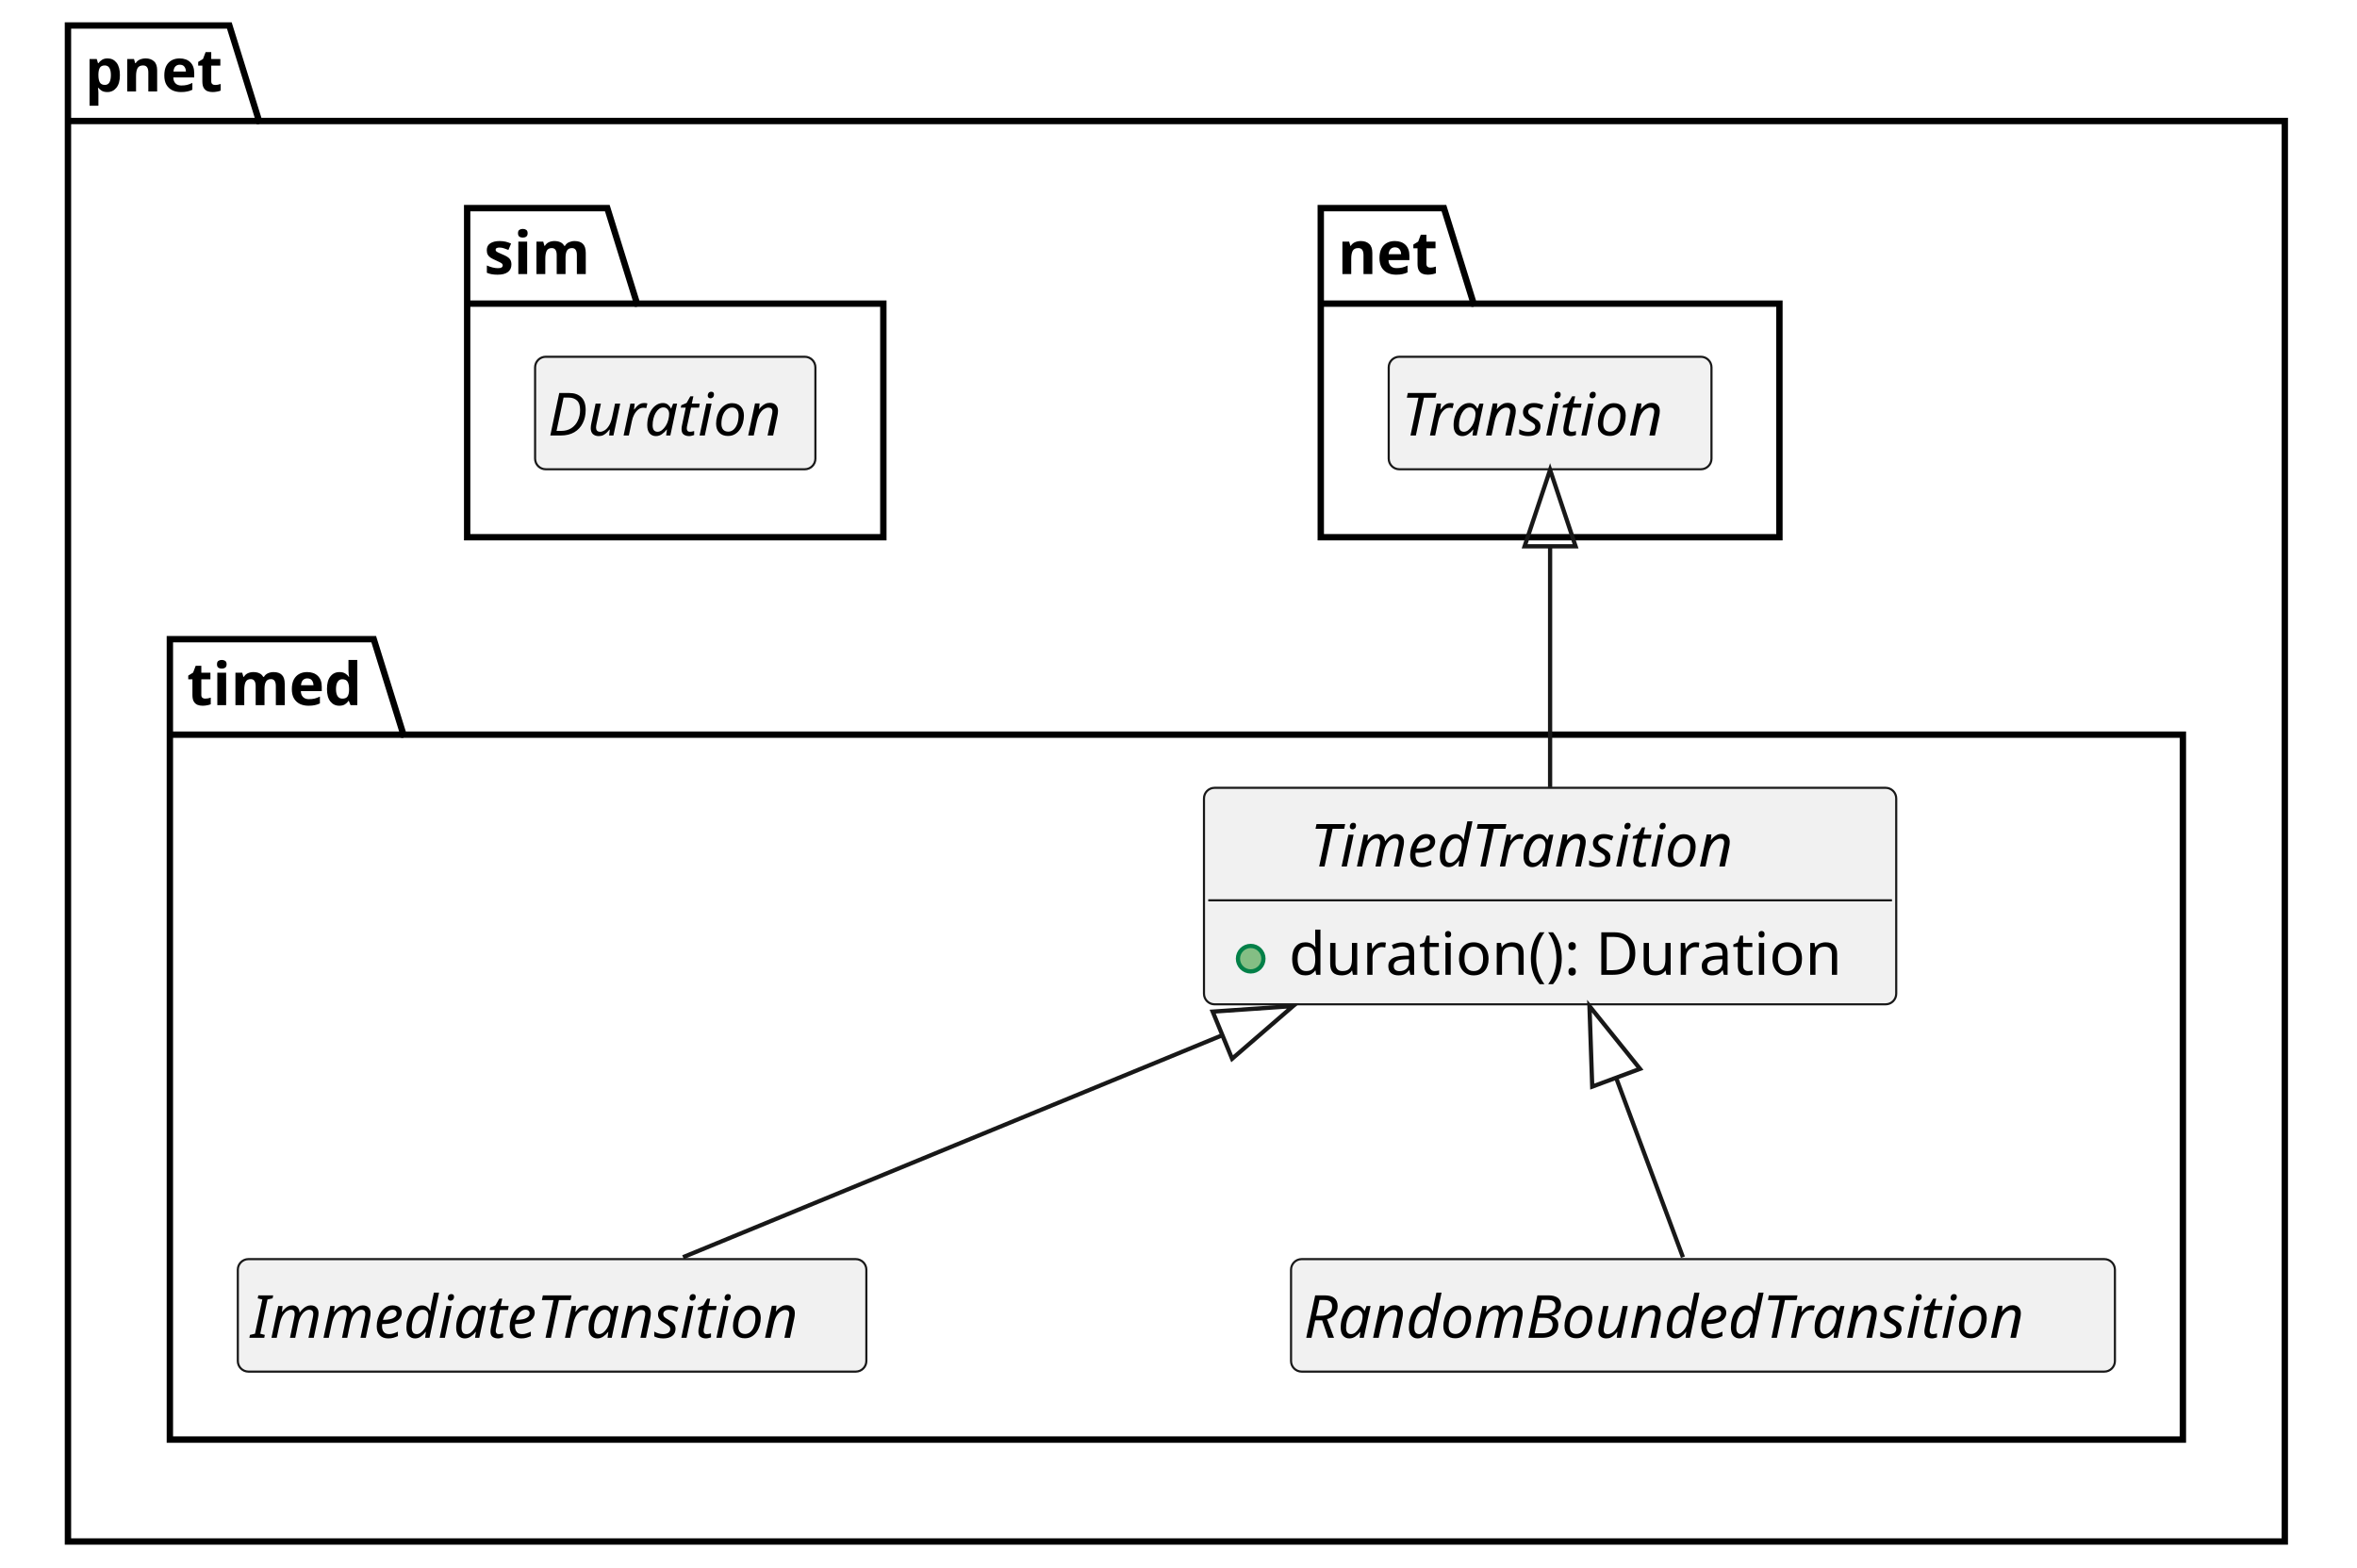
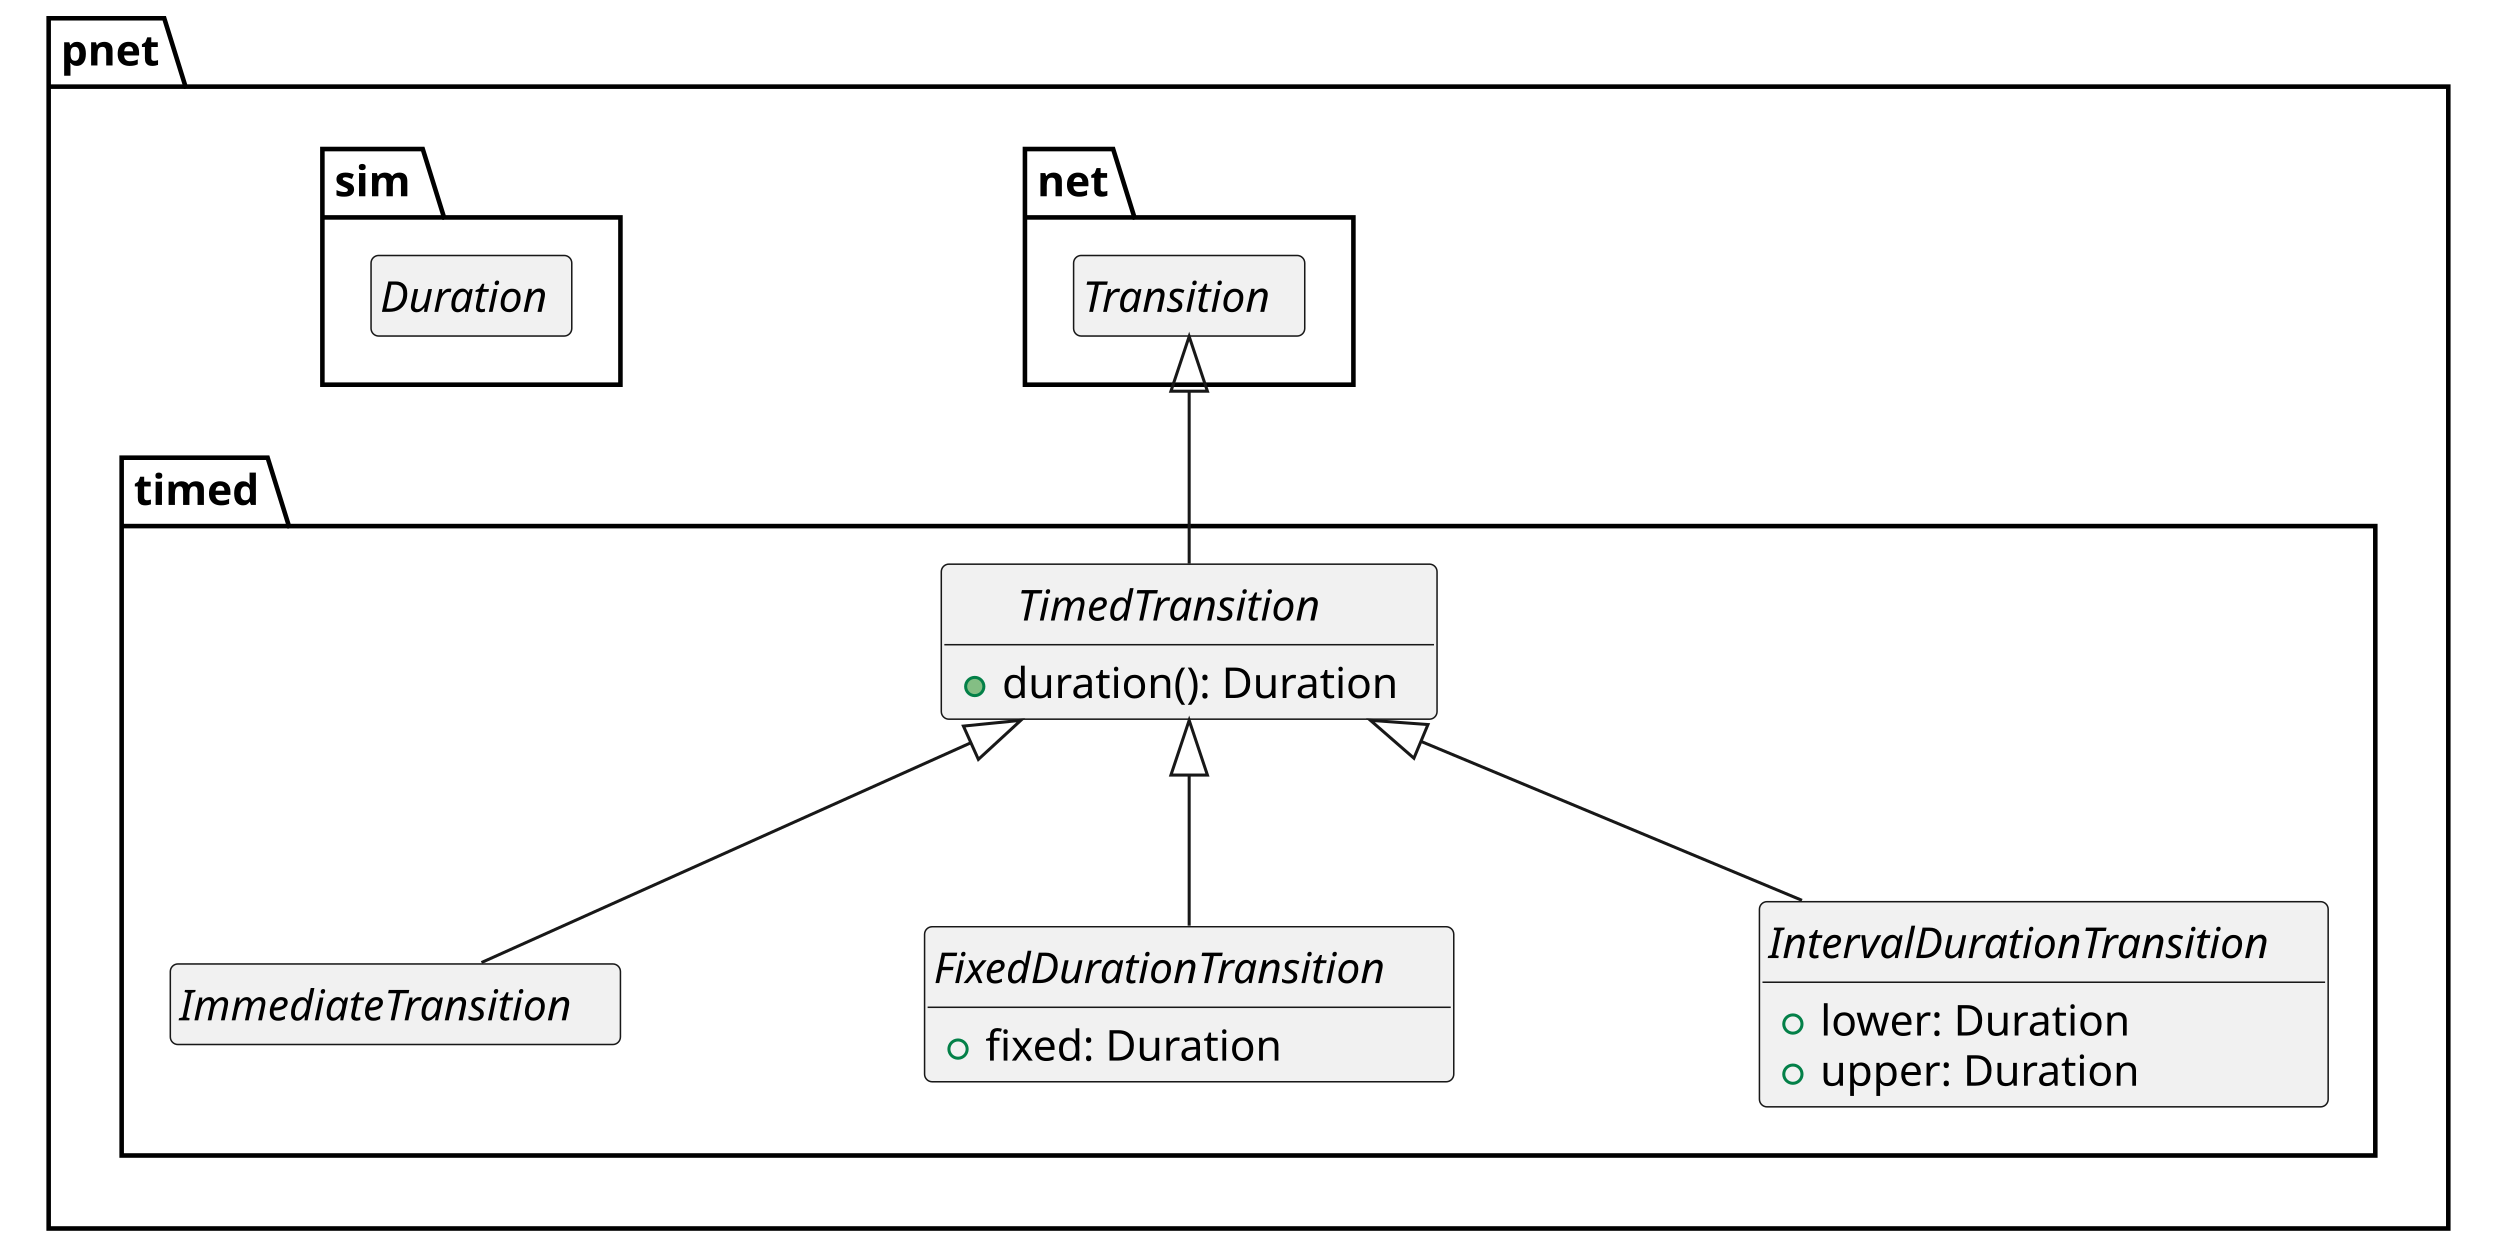
- <svg xmlns="http://www.w3.org/2000/svg" contentStyleType="text/css" height="369px" preserveAspectRatio="none" style="width:555px;height:369px;" version="1.1" viewBox="0 0 555 369" width="555px" zoomAndPan="magnify">
+ <svg xmlns="http://www.w3.org/2000/svg" contentStyleType="text/css" height="410px" preserveAspectRatio="none" style="width:822px;height:410px;" version="1.1" viewBox="0 0 822 410" width="822px" zoomAndPan="magnify">
  <defs />
  <g>
    <g id="cluster_pnet">
-       <polygon fill="none" points="16,6,54,6,61,28.488,538,28.488,538,362.95,16,362.95,16,6" style="stroke:#000000;stroke-width:1.5;" />
+       <polygon fill="none" points="16,6,54,6,61,28.488,805,28.488,805,403.93,16,403.93,16,6" style="stroke:#000000;stroke-width:1.5;" />
      <line style="stroke:#000000;stroke-width:1.5;" x1="16" x2="61" y1="28.488" y2="28.488" />
      <text fill="#000000" font-family="sans-serif" font-size="14" font-weight="bold" lengthAdjust="spacing" textLength="32" x="20" y="21.535">pnet</text>
    </g>
    <g id="cluster_net">
-       <polygon fill="none" points="311,49,340,49,347,71.488,419,71.488,419,126.49,311,126.49,311,49" style="stroke:#000000;stroke-width:1.5;" />
-       <line style="stroke:#000000;stroke-width:1.5;" x1="311" x2="347" y1="71.488" y2="71.488" />
-       <text fill="#000000" font-family="sans-serif" font-size="14" font-weight="bold" lengthAdjust="spacing" textLength="23" x="315" y="64.535">net</text>
+       <polygon fill="none" points="337,49,366,49,373,71.488,445,71.488,445,126.49,337,126.49,337,49" style="stroke:#000000;stroke-width:1.5;" />
+       <line style="stroke:#000000;stroke-width:1.5;" x1="337" x2="373" y1="71.488" y2="71.488" />
+       <text fill="#000000" font-family="sans-serif" font-size="14" font-weight="bold" lengthAdjust="spacing" textLength="23" x="341" y="64.535">net</text>
    </g>
    <g id="cluster_sim">
-       <polygon fill="none" points="110,49,143,49,150,71.488,208,71.488,208,126.49,110,126.49,110,49" style="stroke:#000000;stroke-width:1.5;" />
-       <line style="stroke:#000000;stroke-width:1.5;" x1="110" x2="150" y1="71.488" y2="71.488" />
-       <text fill="#000000" font-family="sans-serif" font-size="14" font-weight="bold" lengthAdjust="spacing" textLength="27" x="114" y="64.535">sim</text>
+       <polygon fill="none" points="106,49,139,49,146,71.488,204,71.488,204,126.49,106,126.49,106,49" style="stroke:#000000;stroke-width:1.5;" />
+       <line style="stroke:#000000;stroke-width:1.5;" x1="106" x2="146" y1="71.488" y2="71.488" />
+       <text fill="#000000" font-family="sans-serif" font-size="14" font-weight="bold" lengthAdjust="spacing" textLength="27" x="110" y="64.535">sim</text>
    </g>
    <g id="cluster_timed">
-       <polygon fill="none" points="40,150.49,88,150.49,95,172.978,514,172.978,514,338.95,40,338.95,40,150.49" style="stroke:#000000;stroke-width:1.5;" />
+       <polygon fill="none" points="40,150.49,88,150.49,95,172.978,781,172.978,781,379.93,40,379.93,40,150.49" style="stroke:#000000;stroke-width:1.5;" />
      <line style="stroke:#000000;stroke-width:1.5;" x1="40" x2="95" y1="172.978" y2="172.978" />
      <text fill="#000000" font-family="sans-serif" font-size="14" font-weight="bold" lengthAdjust="spacing" textLength="42" x="44" y="166.025">timed</text>
    </g>
    <g id="elem_Transition">
-       <rect codeLine="10" fill="#F1F1F1" height="26.488" id="Transition" rx="2.5" ry="2.5" style="stroke:#181818;stroke-width:0.5;" width="76" x="327" y="84" />
-       <text fill="#000000" font-family="sans-serif" font-size="14" font-style="italic" lengthAdjust="spacing" textLength="70" x="330" y="102.535">Transition</text>
+       <rect codeLine="10" fill="#F1F1F1" height="26.488" id="Transition" rx="2.5" ry="2.5" style="stroke:#181818;stroke-width:0.5;" width="76" x="353" y="84" />
+       <text fill="#000000" font-family="sans-serif" font-size="14" font-style="italic" lengthAdjust="spacing" textLength="70" x="356" y="102.535">Transition</text>
    </g>
    <g id="elem_Duration">
-       <rect codeLine="13" fill="#F1F1F1" height="26.488" id="Duration" rx="2.5" ry="2.5" style="stroke:#181818;stroke-width:0.5;" width="66" x="126" y="84" />
-       <text fill="#000000" font-family="sans-serif" font-size="14" font-style="italic" lengthAdjust="spacing" textLength="60" x="129" y="102.535">Duration</text>
+       <rect codeLine="13" fill="#F1F1F1" height="26.488" id="Duration" rx="2.5" ry="2.5" style="stroke:#181818;stroke-width:0.5;" width="66" x="122" y="84" />
+       <text fill="#000000" font-family="sans-serif" font-size="14" font-style="italic" lengthAdjust="spacing" textLength="60" x="125" y="102.535">Duration</text>
    </g>
    <g id="elem_TimedTransition">
-       <rect codeLine="16" fill="#F1F1F1" height="50.977" id="TimedTransition" rx="2.5" ry="2.5" style="stroke:#181818;stroke-width:0.5;" width="163" x="283.5" y="185.49" />
-       <text fill="#000000" font-family="sans-serif" font-size="14" font-style="italic" lengthAdjust="spacing" textLength="113" x="308.5" y="204.025">TimedTransition</text>
-       <line style="stroke:#181818;stroke-width:0.5;" x1="284.5" x2="445.5" y1="211.978" y2="211.978" />
-       <ellipse cx="294.5" cy="225.722" fill="#84BE84" rx="3" ry="3" style="stroke:#038048;stroke-width:1.0;" />
-       <text fill="#000000" font-family="sans-serif" font-size="14" lengthAdjust="spacing" textLength="137" x="303.5" y="229.513">duration(): Duration</text>
+       <rect codeLine="16" fill="#F1F1F1" height="50.977" id="TimedTransition" rx="2.5" ry="2.5" style="stroke:#181818;stroke-width:0.5;" width="163" x="309.5" y="185.49" />
+       <text fill="#000000" font-family="sans-serif" font-size="14" font-style="italic" lengthAdjust="spacing" textLength="113" x="334.5" y="204.025">TimedTransition</text>
+       <line style="stroke:#181818;stroke-width:0.5;" x1="310.5" x2="471.5" y1="211.978" y2="211.978" />
+       <ellipse cx="320.5" cy="225.722" fill="#84BE84" rx="3" ry="3" style="stroke:#038048;stroke-width:1.0;" />
+       <text fill="#000000" font-family="sans-serif" font-size="14" lengthAdjust="spacing" textLength="137" x="329.5" y="229.513">duration(): Duration</text>
    </g>
    <g id="elem_ImmediateTransition">
-       <rect codeLine="20" fill="#F1F1F1" height="26.488" id="ImmediateTransition" rx="2.5" ry="2.5" style="stroke:#181818;stroke-width:0.5;" width="148" x="56" y="296.46" />
-       <text fill="#000000" font-family="sans-serif" font-size="14" font-style="italic" lengthAdjust="spacing" textLength="142" x="59" y="314.995">ImmediateTransition</text>
+       <rect codeLine="21" fill="#F1F1F1" height="26.488" id="ImmediateTransition" rx="2.5" ry="2.5" style="stroke:#181818;stroke-width:0.5;" width="148" x="56" y="316.95" />
+       <text fill="#000000" font-family="sans-serif" font-size="14" font-style="italic" lengthAdjust="spacing" textLength="142" x="59" y="335.485">ImmediateTransition</text>
    </g>
-     <g id="elem_RandomBoundedTransition">
-       <rect codeLine="22" fill="#F1F1F1" height="26.488" id="RandomBoundedTransition" rx="2.5" ry="2.5" style="stroke:#181818;stroke-width:0.5;" width="194" x="304" y="296.46" />
-       <text fill="#000000" font-family="sans-serif" font-size="14" font-style="italic" lengthAdjust="spacing" textLength="188" x="307" y="314.995">RandomBoundedTransition</text>
+     <g id="elem_FixedDurationTransition">
+       <rect codeLine="24" fill="#F1F1F1" height="50.977" id="FixedDurationTransition" rx="2.5" ry="2.5" style="stroke:#181818;stroke-width:0.5;" width="174" x="304" y="304.71" />
+       <text fill="#000000" font-family="sans-serif" font-size="14" font-style="italic" lengthAdjust="spacing" textLength="168" x="307" y="323.245">FixedDurationTransition</text>
+       <line style="stroke:#181818;stroke-width:0.5;" x1="305" x2="477" y1="331.198" y2="331.198" />
+       <ellipse cx="315" cy="344.942" fill="none" rx="3" ry="3" style="stroke:#038048;stroke-width:1.0;" />
+       <text fill="#000000" font-family="sans-serif" font-size="14" lengthAdjust="spacing" textLength="103" x="324" y="348.733">fixed: Duration</text>
+     </g>
+     <g id="elem_IntervalDurationTransition">
+       <rect codeLine="29" fill="#F1F1F1" height="67.465" id="IntervalDurationTransition" rx="2.5" ry="2.5" style="stroke:#181818;stroke-width:0.5;" width="187" x="578.5" y="296.47" />
+       <text fill="#000000" font-family="sans-serif" font-size="14" font-style="italic" lengthAdjust="spacing" textLength="181" x="581.5" y="315.005">IntervalDurationTransition</text>
+       <line style="stroke:#181818;stroke-width:0.5;" x1="579.5" x2="764.5" y1="322.958" y2="322.958" />
+       <ellipse cx="589.5" cy="336.702" fill="none" rx="3" ry="3" style="stroke:#038048;stroke-width:1.0;" />
+       <text fill="#000000" font-family="sans-serif" font-size="14" lengthAdjust="spacing" textLength="106" x="598.5" y="340.493">lower: Duration</text>
+       <ellipse cx="589.5" cy="353.191" fill="none" rx="3" ry="3" style="stroke:#038048;stroke-width:1.0;" />
+       <text fill="#000000" font-family="sans-serif" font-size="14" lengthAdjust="spacing" textLength="109" x="598.5" y="356.982">upper: Duration</text>
    </g>
    <g id="link_Transition_TimedTransition">
-       <path codeLine="19" d="M365,128.63 C365,146.58 365,162.22 365,185.34 " fill="none" id="Transition-backto-TimedTransition" style="stroke:#181818;stroke-width:1.0;" />
-       <polygon fill="none" points="365,110.63,359,128.63,371,128.63,365,110.63" style="stroke:#181818;stroke-width:1.0;" />
+       <path codeLine="19" d="M391,128.63 C391,146.58 391,162.22 391,185.34 " fill="none" id="Transition-backto-TimedTransition" style="stroke:#181818;stroke-width:1.0;" />
+       <polygon fill="none" points="391,110.63,385,128.63,397,128.63,391,110.63" style="stroke:#181818;stroke-width:1.0;" />
    </g>
    <g id="link_TimedTransition_ImmediateTransition">
-       <path codeLine="21" d="M287.837,243.735 C241.876,262.665 197.2,281.04 160.83,296.01 " fill="none" id="TimedTransition-backto-ImmediateTransition" style="stroke:#181818;stroke-width:1.0;" />
-       <polygon fill="none" points="304.48,236.88,285.551,238.187,290.122,249.283,304.48,236.88" style="stroke:#181818;stroke-width:1.0;" />
+       <path codeLine="22" d="M319.229,244.213 C264.909,268.603 200.66,297.46 158.31,316.48 " fill="none" id="TimedTransition-backto-ImmediateTransition" style="stroke:#181818;stroke-width:1.0;" />
+       <polygon fill="none" points="335.65,236.84,316.772,238.739,321.687,249.687,335.65,236.84" style="stroke:#181818;stroke-width:1.0;" />
    </g>
-     <g id="link_TimedTransition_RandomBoundedTransition">
-       <path codeLine="23" d="M380.544,253.751 C387.584,272.681 390.71,281.04 396.28,296.01 " fill="none" id="TimedTransition-backto-RandomBoundedTransition" style="stroke:#181818;stroke-width:1.0;" />
-       <polygon fill="none" points="374.27,236.88,374.921,255.843,386.168,251.66,374.27,236.88" style="stroke:#181818;stroke-width:1.0;" />
+     <g id="link_TimedTransition_FixedDurationTransition">
+       <path codeLine="27" d="M391,254.84 C391,274.73 391,284.49 391,304.37 " fill="none" id="TimedTransition-backto-FixedDurationTransition" style="stroke:#181818;stroke-width:1.0;" />
+       <polygon fill="none" points="391,236.84,385,254.84,397,254.84,391,236.84" style="stroke:#181818;stroke-width:1.0;" />
+     </g>
+     <g id="link_TimedTransition_IntervalDurationTransition">
+       <path codeLine="33" d="M467.204,243.766 C508.534,260.996 547.4,277.22 592.49,296.03 " fill="none" id="TimedTransition-backto-IntervalDurationTransition" style="stroke:#181818;stroke-width:1.0;" />
+       <polygon fill="none" points="450.59,236.84,464.895,249.304,469.513,238.228,450.59,236.84" style="stroke:#181818;stroke-width:1.0;" />
    </g>
  </g>
</svg>
